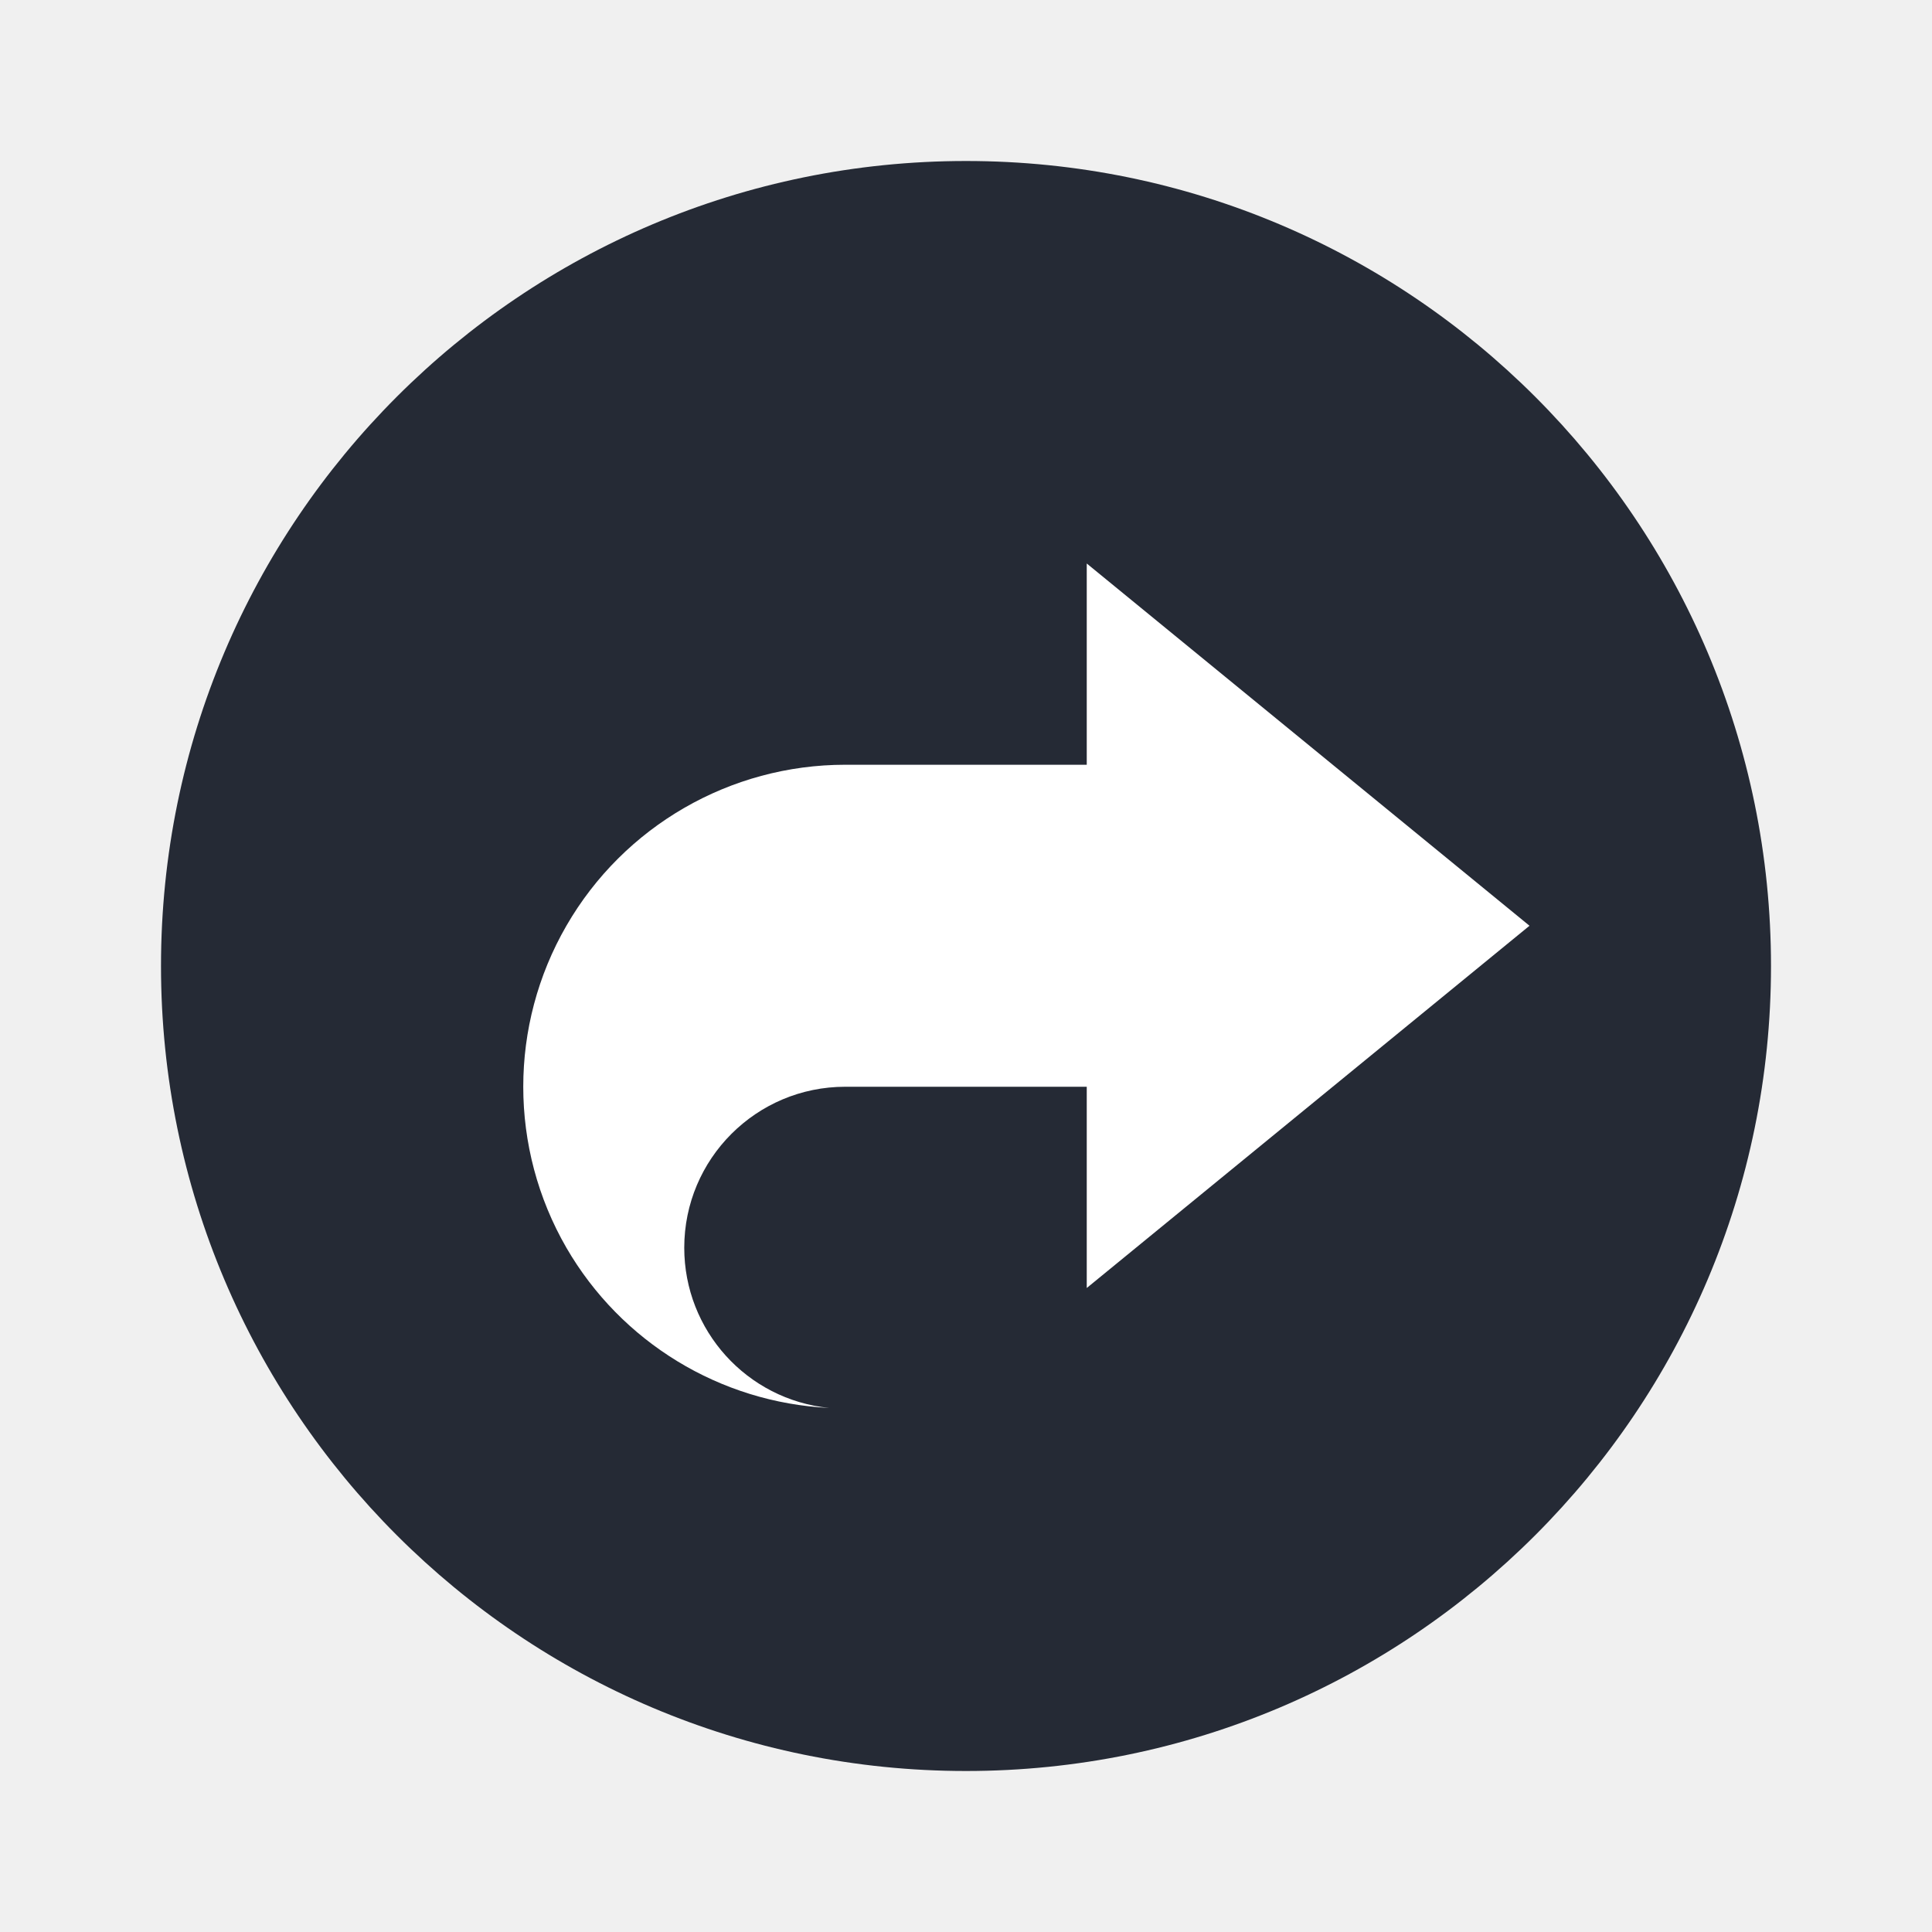
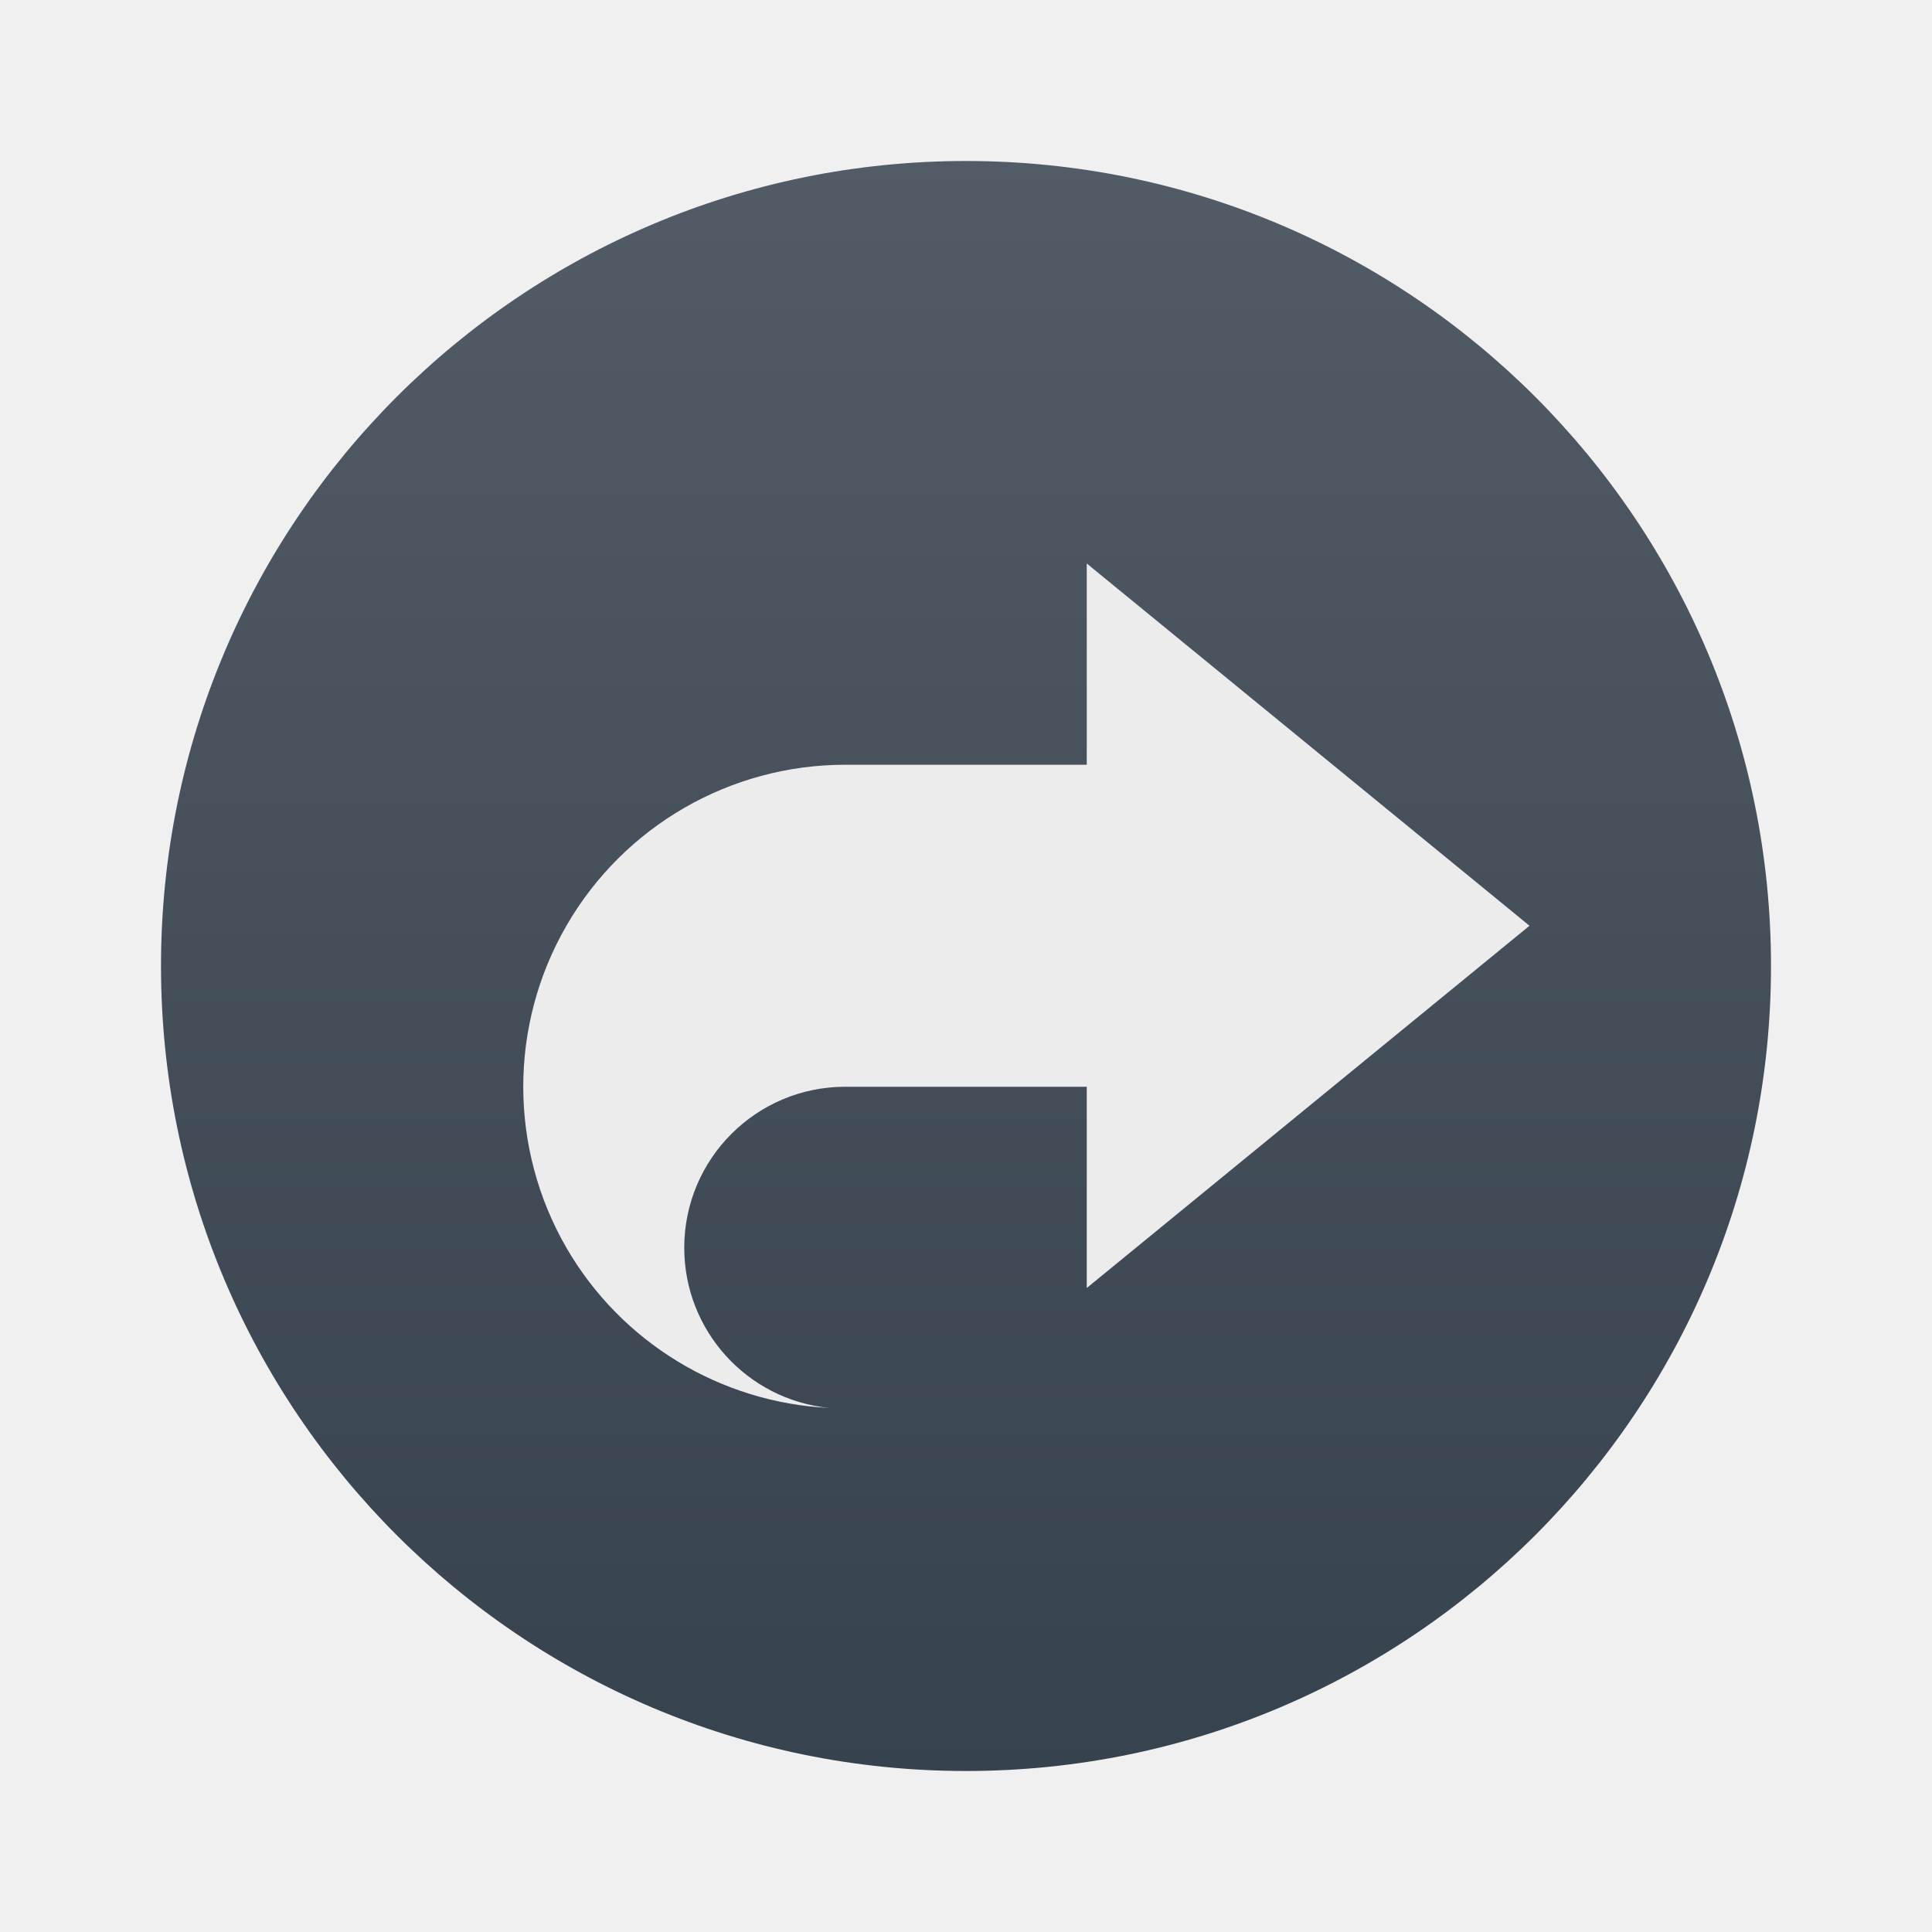
- <svg xmlns="http://www.w3.org/2000/svg" width="48" height="48" version="1.1" viewBox="0 0 48 48">
-   <circle style="fill:#252a35" cx="24" cy="24" r="20" />
-   <path style="fill:#ffffff;fill-rule:evenodd" d="m 27,14 0,5 -6,0 a 8,8 0 0 0 -6.928,4 8,8 0 0 0 0,8 8,8 0 0 0 6.529,3.98 A 4,4 0 0 1 17,31 4,4 0 0 1 21,27 l 6,0 0,5 11,-9 -11,-9 z" />
+ <svg xmlns="http://www.w3.org/2000/svg" width="48" height="48" version="1.1">
+   <defs>
+     <linearGradient id="carbon" x1="0%" x2="0%" y1="0%" y2="100%">
+       <stop offset="0%" style="stop-color: #525c66; stop-opacity: 1" />
+       <stop offset="100%" style="stop-color: #36424e; stop-opacity: 1" />
+     </linearGradient>
+     <linearGradient id="cyberblue" x1="0%" x2="0%" y1="0%" y2="100%">
+       <stop stop-color="#07B3FF" />
+       <stop offset="1" stop-color="#007DE8" />
+     </linearGradient>
+     <linearGradient id="cyberneon" x1="0%" x2="0%" y1="0%" y2="100%">
+       <stop offset="0" style="stop-color: #0abdc6; stop-opacity: 1" />
+       <stop offset="1" style="stop-color: #ea00d9; stop-opacity: 1" />
+     </linearGradient>
+     <linearGradient id="cyberorange" x1="0%" x2="0%" y1="0%" y2="100%">
+       <stop offset="0%" style="stop-color: #FF9757; stop-opacity: 1" />
+       <stop offset="50%" style="stop-color: #FF6E51; stop-opacity: 1" />
+       <stop offset="100%" style="stop-color: #F5350F; stop-opacity: 1" />
+     </linearGradient>
+     <linearGradient id="cyberturquoise" x1="0%" x2="0%" y1="0%" y2="100%">
+       <stop stop-color="#037164" />
+       <stop offset="1" stop-color="#00AC98" />
+     </linearGradient>
+     <linearGradient id="fitdance" x1="0%" x2="0%" y1="0%" y2="100%">
+       <stop offset="0%" style="stop-color: #1ad6ab; stop-opacity: 1" />
+       <stop offset="100%" style="stop-color: #329db6; stop-opacity: 1" />
+     </linearGradient>
+     <linearGradient id="goldcarbon" x1="0%" x2="0%" y1="0%" y2="100%">
+       <stop offset="1e-07" stop-color="#EDC268" />
+       <stop offset="1" stop-color="#9B7424" />
+     </linearGradient>
+     <linearGradient id="lemon" x1="0%" x2="0%" y1="0%" y2="100%">
+       <stop offset="0.1" stop-color="#6DDB0A" />
+       <stop offset="0.2" stop-color="#61D915" />
+       <stop offset="0.3" stop-color="#55D620" />
+       <stop offset="0.4" stop-color="#49D42B" />
+       <stop offset="0.5" stop-color="#3CD235" />
+       <stop offset="0.6" stop-color="#30CF40" />
+       <stop offset="0.7" stop-color="#24CD4B" />
+       <stop offset="0.8" stop-color="#18CA56" />
+       <stop offset="0.9" stop-color="#0CC861" />
+       <stop offset="1.0" stop-color="#00C66B" />
+     </linearGradient>
+     <linearGradient id="purplecarbon" x1="0%" x2="0%" y1="0%" y2="100%">
+       <stop offset="1e-07" stop-color="#EC57FF" />
+       <stop offset="0.5" stop-color="#C551FF" />
+       <stop offset="1" stop-color="#A90FF5" />
+     </linearGradient>
+     <linearGradient id="redcarbon" x1="0%" x2="0%" y1="0%" y2="100%">
+       <stop offset="0%" style="stop-color: #FF6D57; stop-opacity: 1" />
+       <stop offset="50%" style="stop-color: #FF5160; stop-opacity: 1" />
+       <stop offset="100%" style="stop-color: #F50F22; stop-opacity: 1" />
+     </linearGradient>
+     <linearGradient id="silvercarbon" x1="0%" x2="0%" y1="0%" y2="100%">
+       <stop offset="0%" stop-color="#DFDFDF" />
+       <stop offset="100%" stop-color="#A0A0A0" />
+     </linearGradient>
+     <linearGradient id="ubuntu" x1="0%" x2="0%" y1="0%" y2="100%">
+       <stop offset="1e-07" stop-color="#AD4F8D" />
+       <stop offset="1" stop-color="#6B8CCB" />
+     </linearGradient>
+   </defs>
+   <circle fill="url(#carbon)" cx="24" cy="24" r="20" />
+   <path fill="#ececec" fill-rule="evenodd" d="m 27,14 0,5 -6,0 a 8,8 0 0 0 -6.928,4 8,8 0 0 0 0,8 8,8 0 0 0 6.529,3.98 A 4,4 0 0 1 17,31 4,4 0 0 1 21,27 l 6,0 0,5 11,-9 -11,-9 z" />
</svg>
